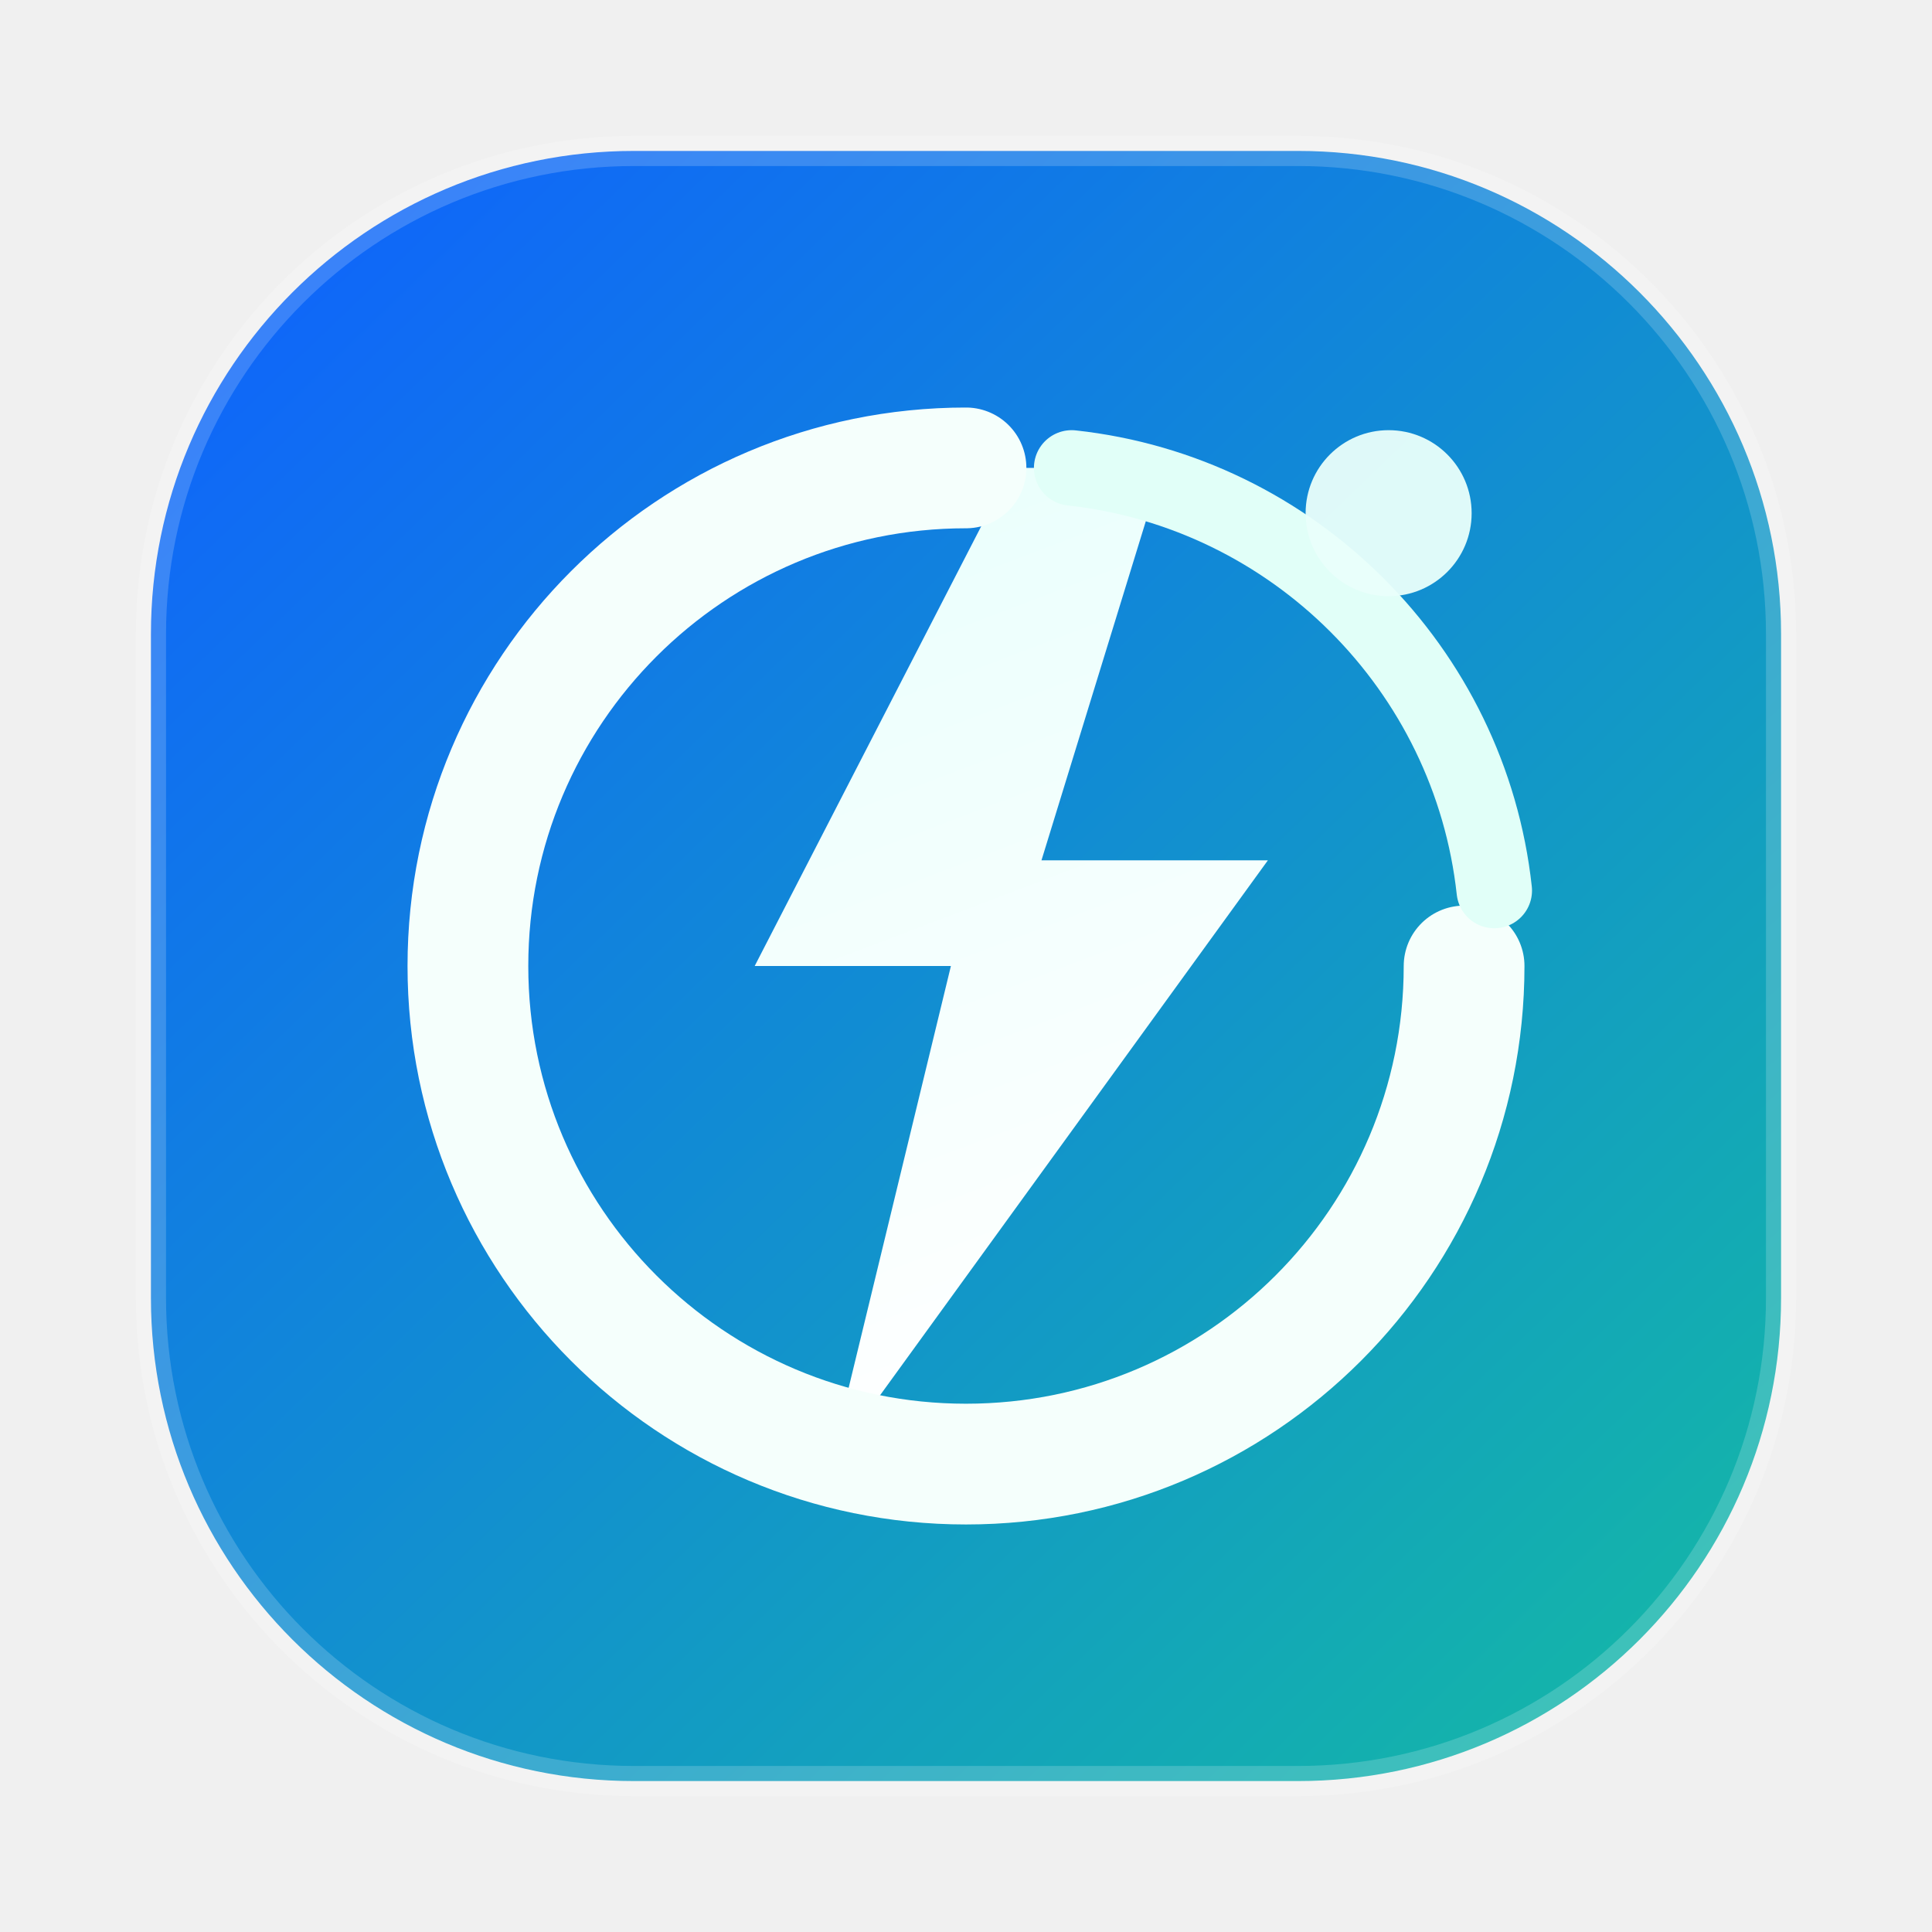
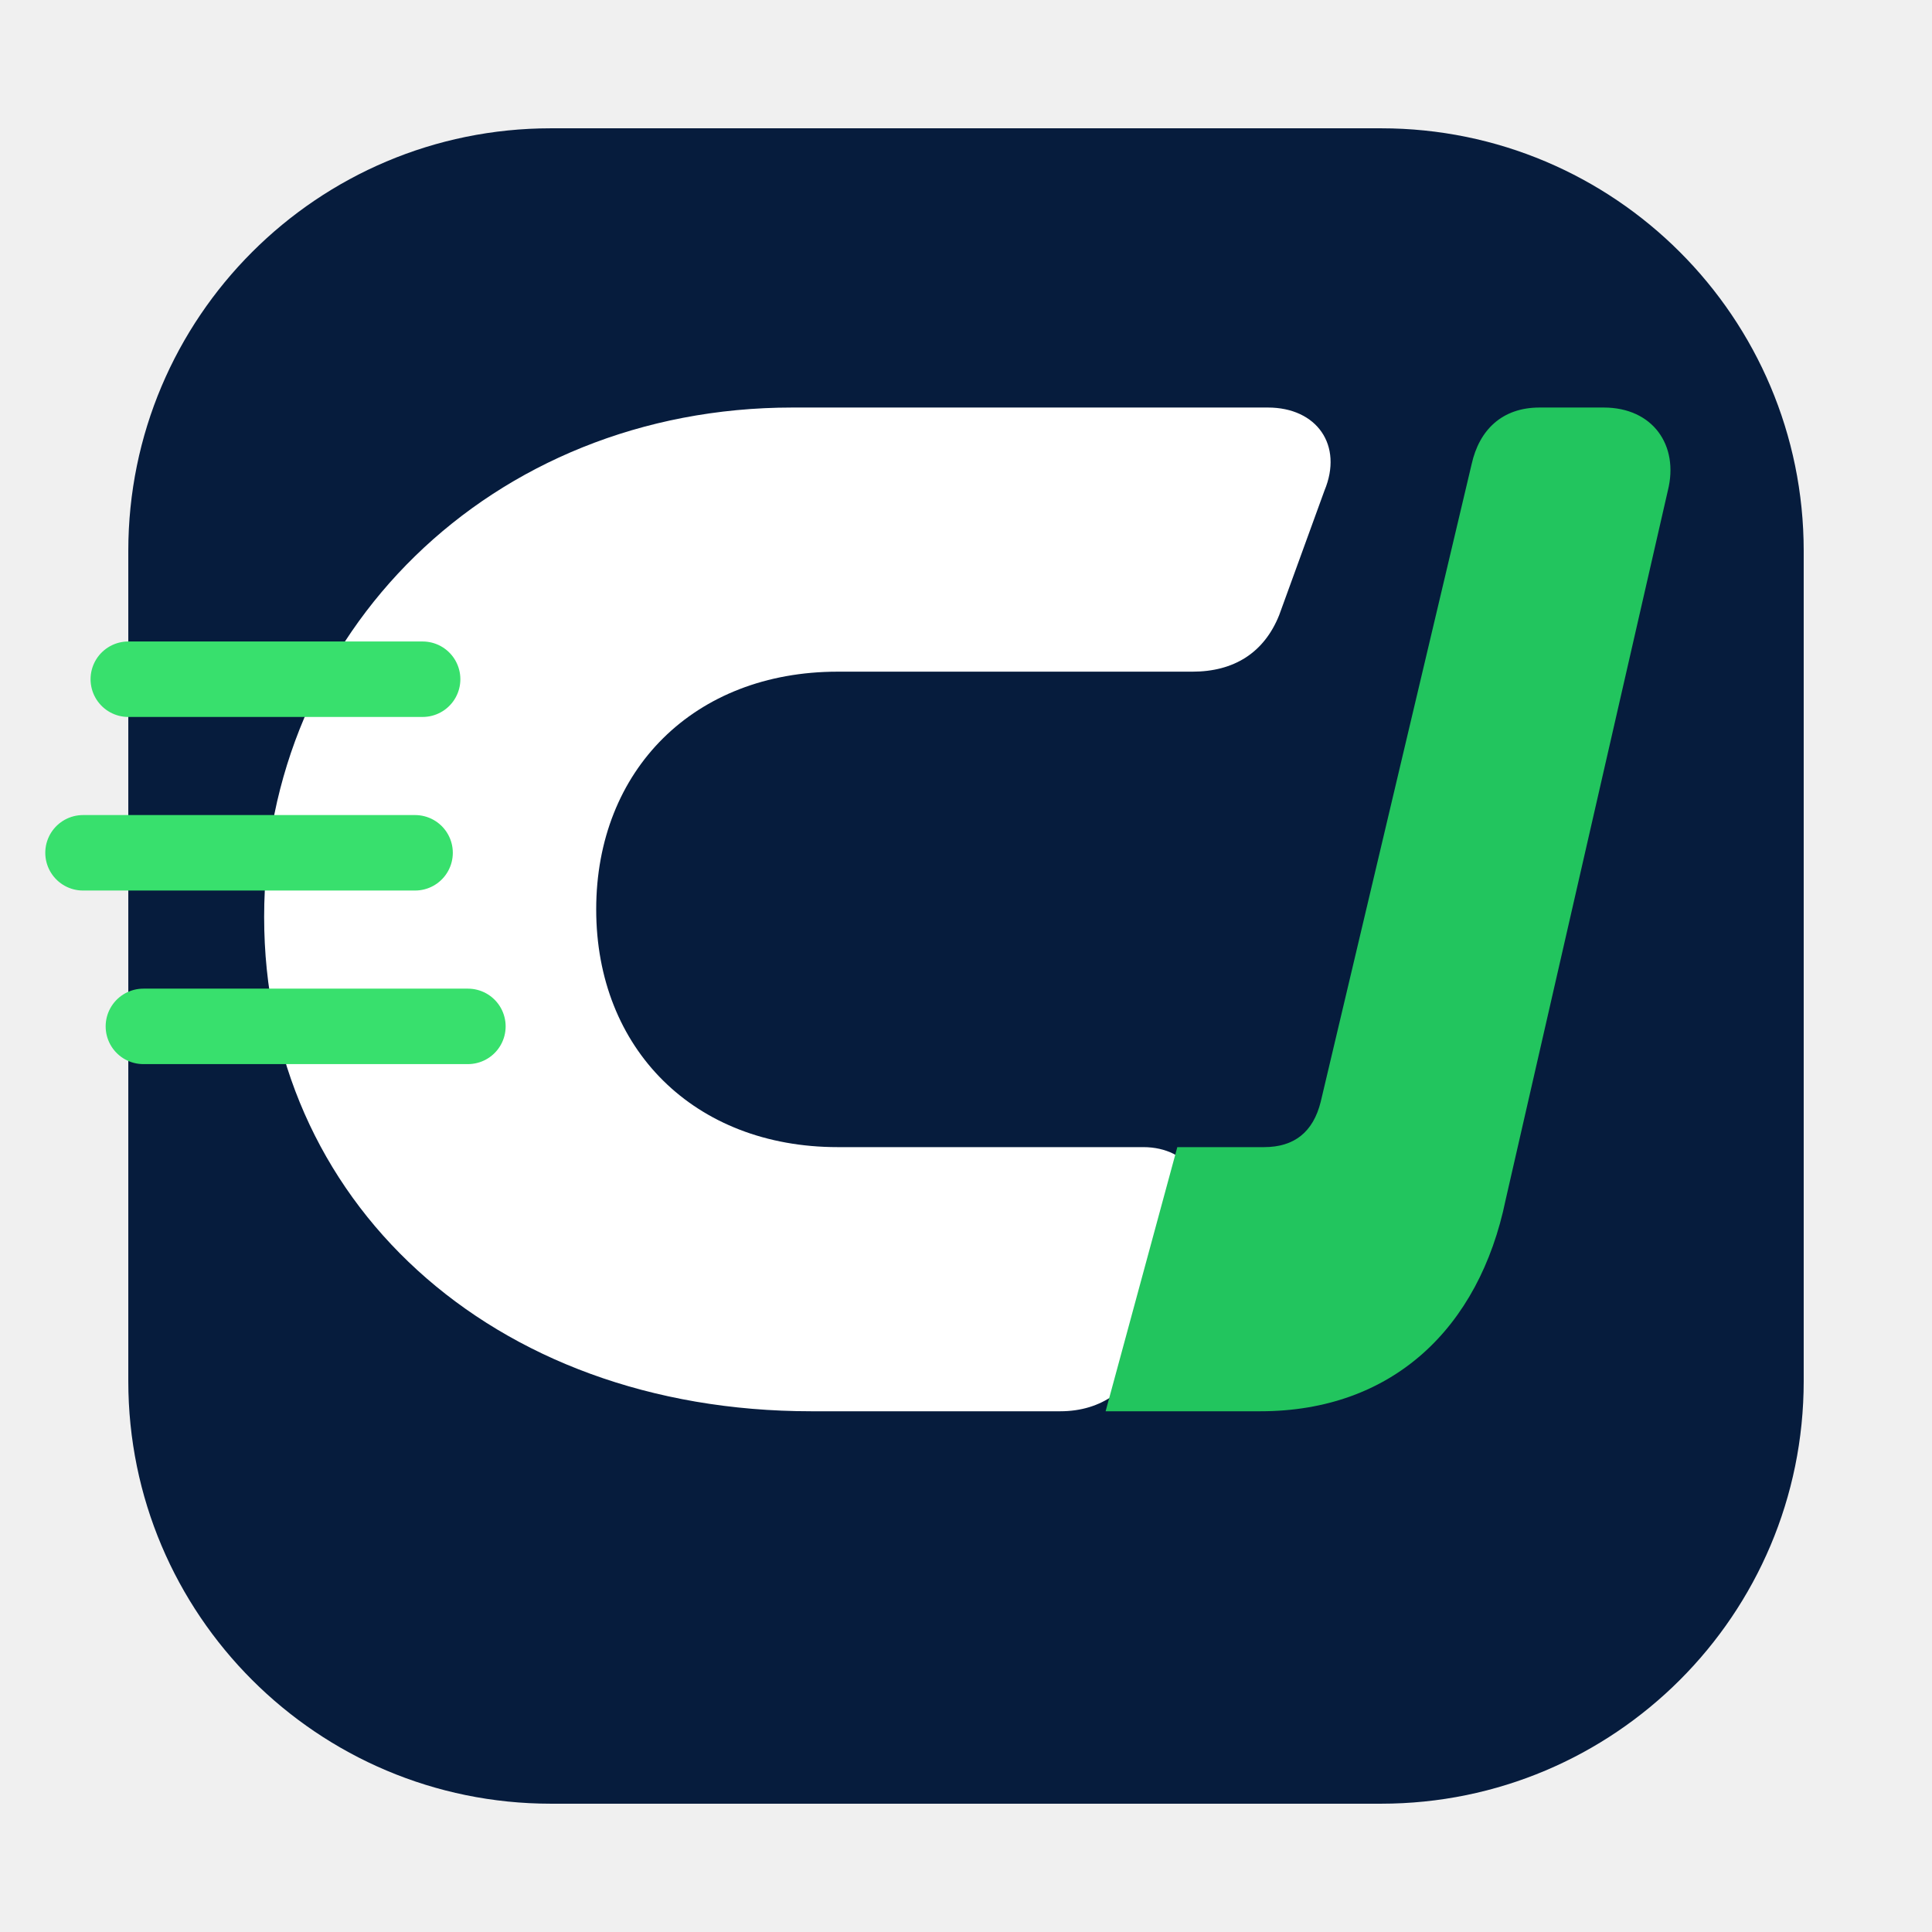
- <svg xmlns="http://www.w3.org/2000/svg" width="256" height="256" viewBox="0 0 256 256" fill="none">
-   <defs>
-     <linearGradient id="bg" x1="28" y1="24" x2="226" y2="230" gradientUnits="userSpaceOnUse">
-       <stop stop-color="#0F62FE" />
-       <stop offset="1" stop-color="#14B8A6" />
-     </linearGradient>
-     <linearGradient id="bolt" x1="108" y1="56" x2="156" y2="182" gradientUnits="userSpaceOnUse">
-       <stop stop-color="#E8FFFC" />
-       <stop offset="1" stop-color="#FFFFFF" />
-     </linearGradient>
-   </defs>
-   <rect x="20" y="20" width="216" height="216" rx="64" fill="url(#bg)" />
-   <rect x="20" y="20" width="216" height="216" rx="64" stroke="white" stroke-opacity="0.18" stroke-width="4" />
-   <path d="M134 62L100 128H126L110 194L168 114H138L154 62H134Z" fill="url(#bolt)" />
-   <path d="M128 62C91.549 62 62 91.549 62 128C62 164.451 91.549 194 128 194C164.451 194 194 164.451 194 128" stroke="#F5FFFC" stroke-width="16" stroke-linecap="round" />
-   <path d="M142 62C171.388 65.204 194.796 88.612 198 118" stroke="#E1FFF8" stroke-width="10" stroke-linecap="round" />
-   <circle cx="184" cy="68" r="11" fill="#E9FFFB" fill-opacity="0.95" />
+ <svg xmlns="http://www.w3.org/2000/svg" width="512" height="512" viewBox="0 0 512 512" fill="none">
+   <rect x="34" y="34" width="444" height="444" rx="112" fill="#061C3D" />
+   <path d="M210 108H336C349 108 356 118 351 130L339 163C335 173 327 178 316 178H222C184 178 158 204 158 241C158 278 184 304 222 304H303C315 304 322 314 317 326L304 358C300 368 292 374 281 374H215C130 374 70 318 70 243C70 168 130 108 210 108Z" fill="white" />
+   <path d="M364 108H425C438 108 445 118 442 130L399 318C392 352 369 374 334 374H293L312 304H335C343 304 348 300 350 292L390 123C392 114 398 108 408 108H364Z" fill="#22C55E" />
+   <path d="M34 180H112M22 226H110M38 272H124" stroke="#38E06D" stroke-width="20" stroke-linecap="round" />
</svg>
